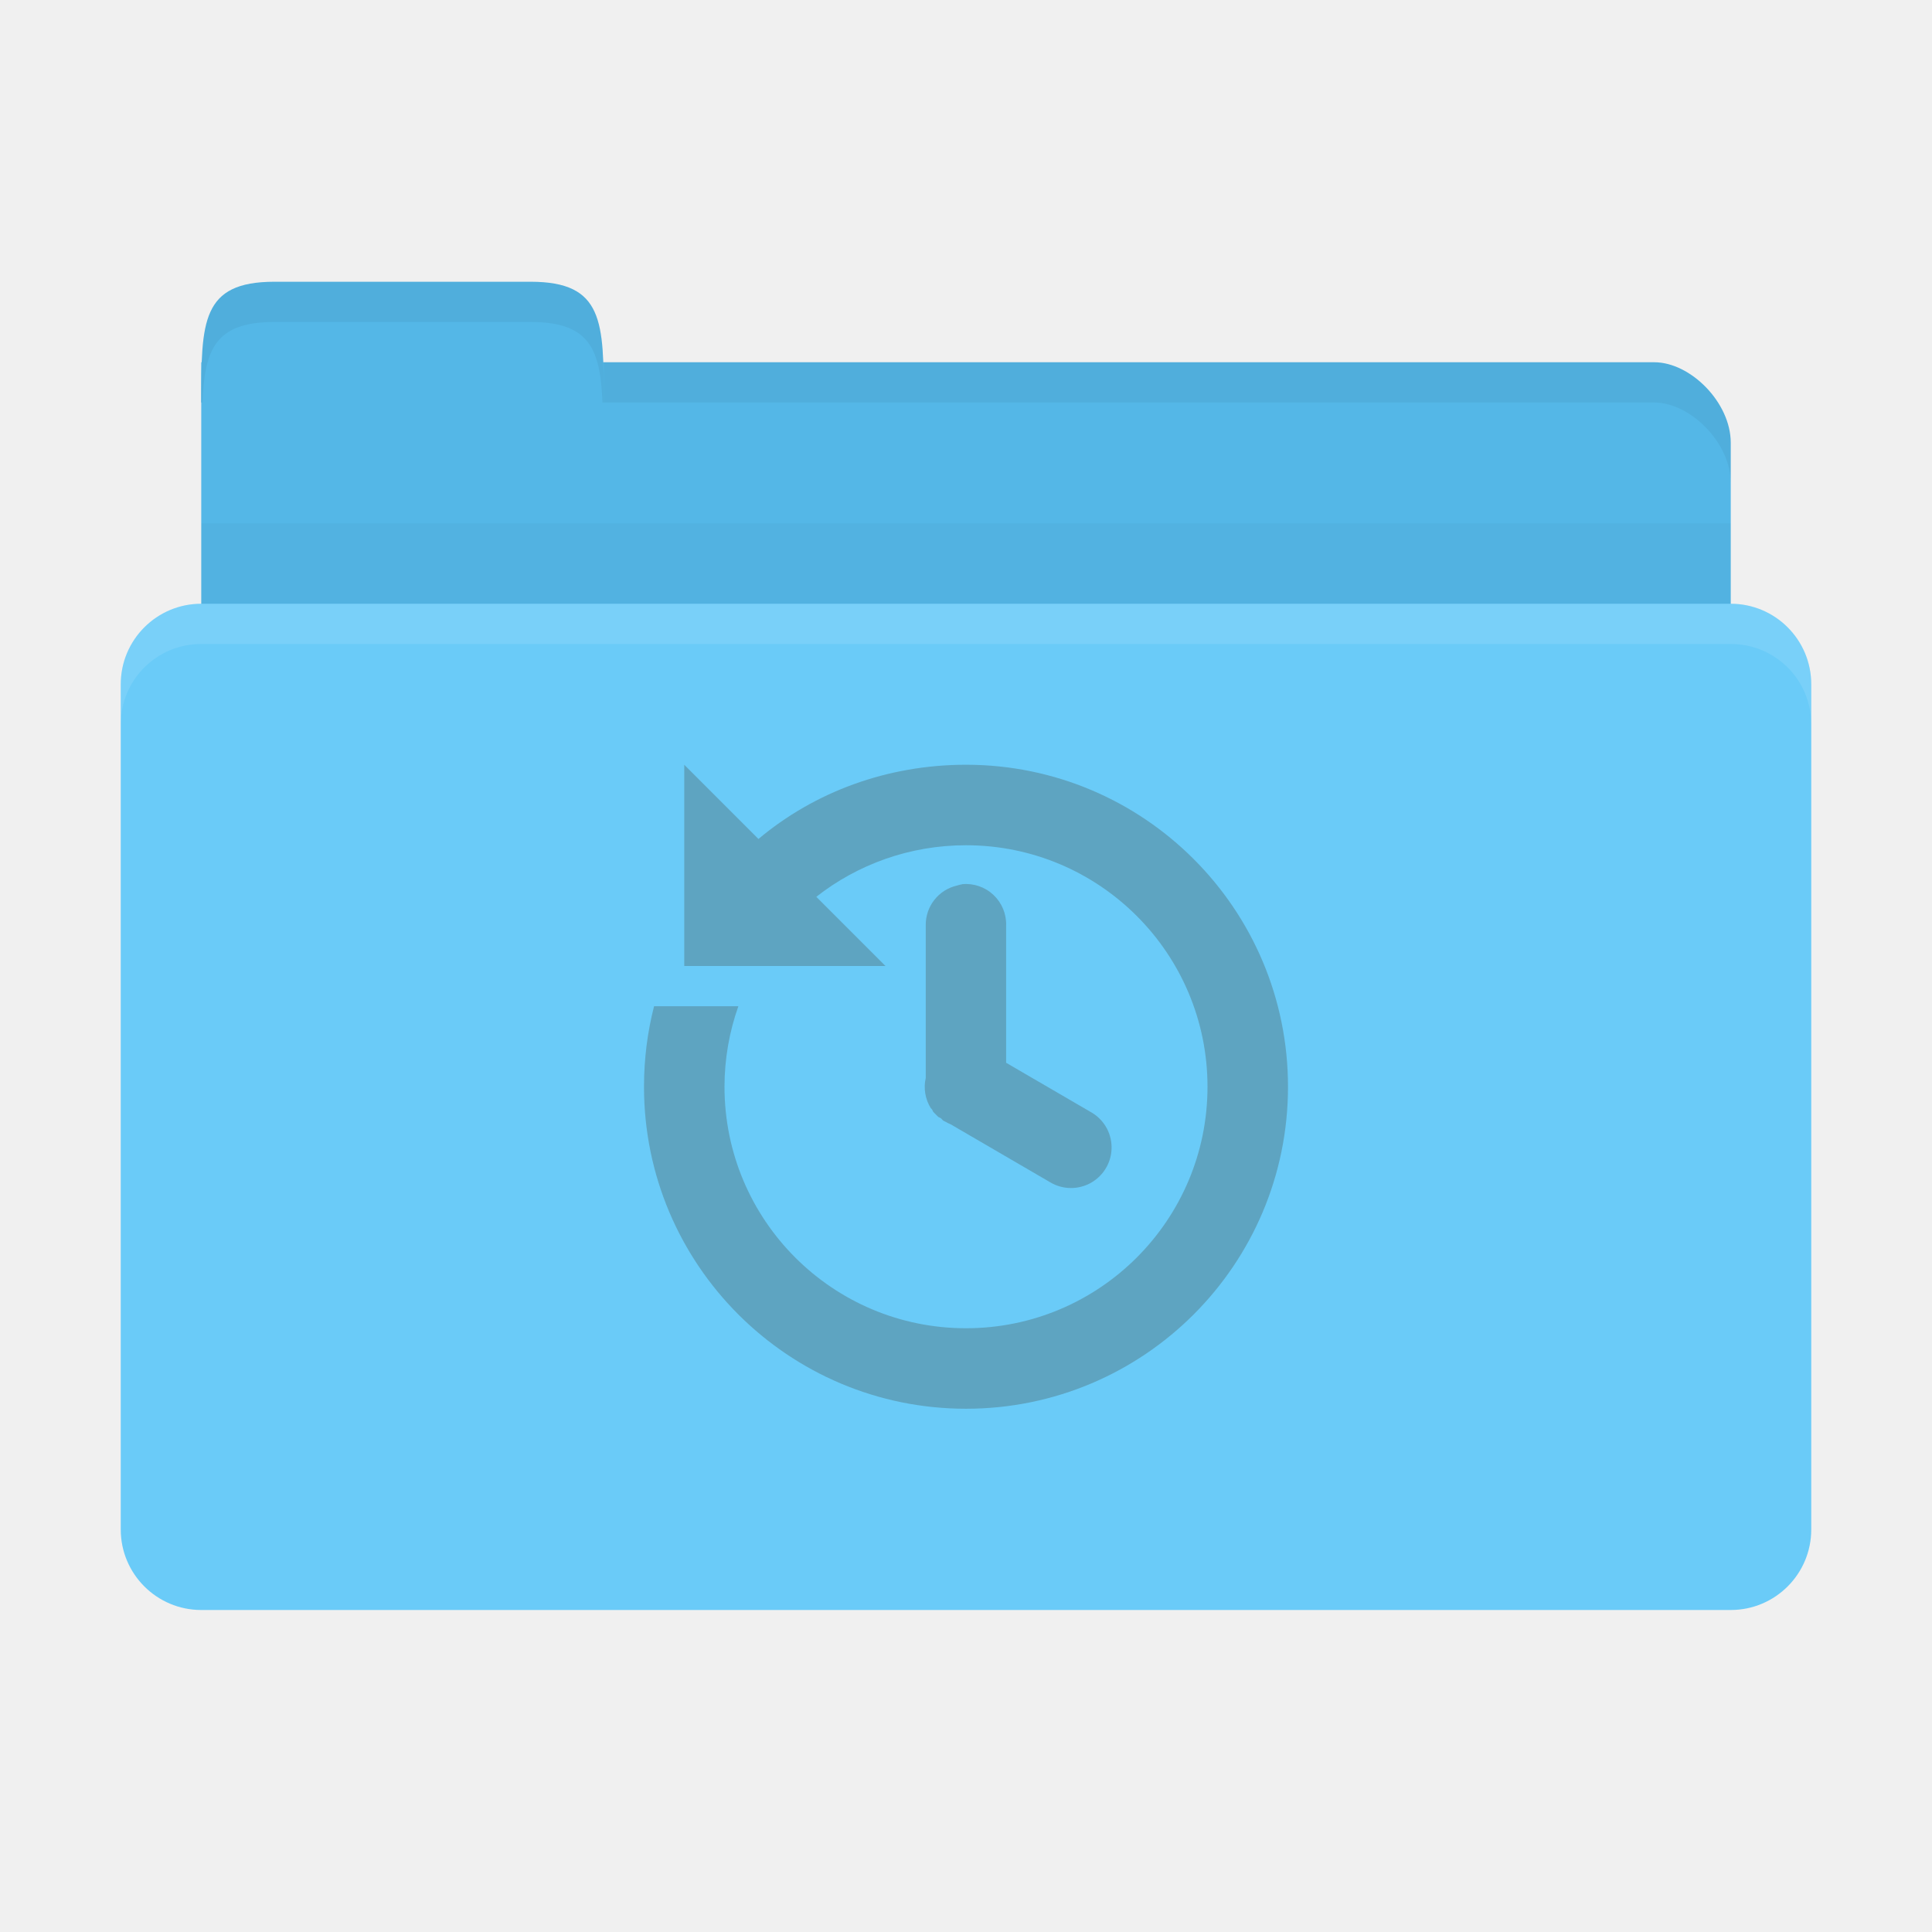
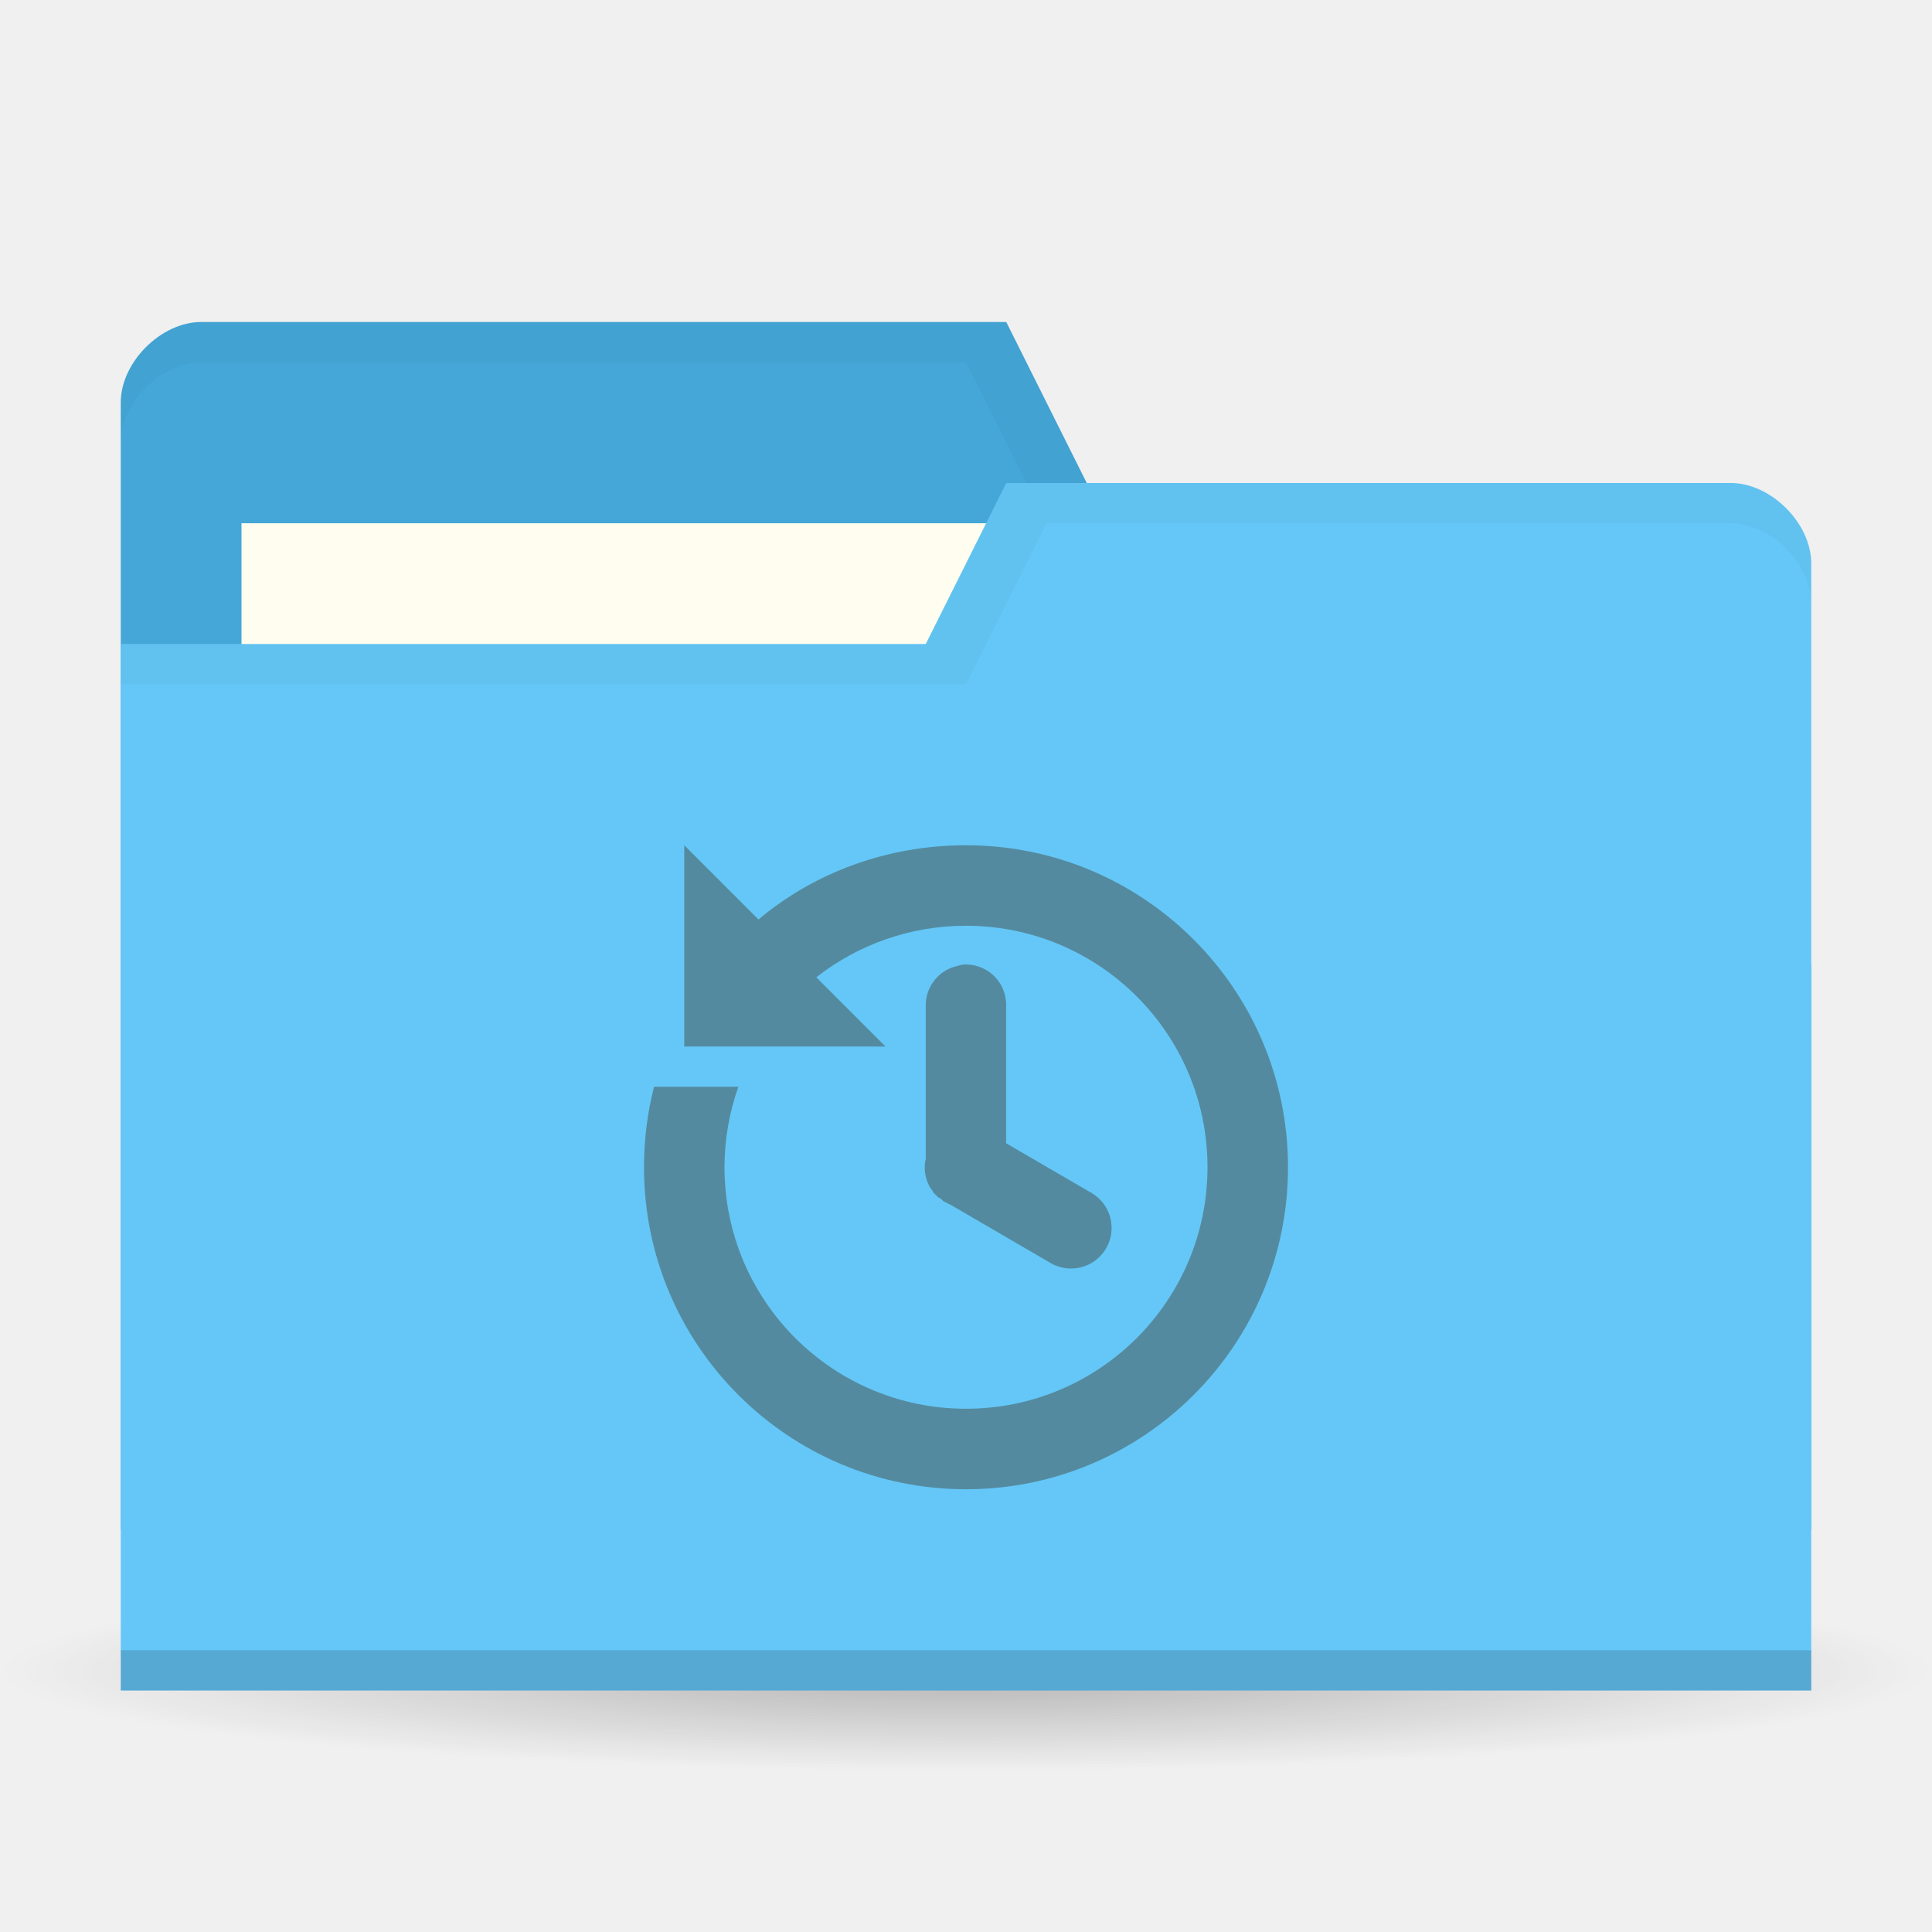
- <svg xmlns="http://www.w3.org/2000/svg" width="48" height="48" id="svg2" version="1.1">
-   <defs id="defs4" />
+ <svg xmlns="http://www.w3.org/2000/svg" xmlns:xlink="http://www.w3.org/1999/xlink" width="48" height="48" id="svg2" version="1.1">
+   <defs id="defs4">
+     <linearGradient id="linearGradient3855">
+       <stop style="stop-color:#000000;stop-opacity:1;" offset="0" id="stop3857" />
+       <stop style="stop-color:#000000;stop-opacity:0.294;" offset="1" id="stop3859" />
+     </linearGradient>
+     <linearGradient id="linearGradient3833">
+       <stop id="stop3835" offset="0" style="stop-color:#fdfeff;stop-opacity:1;" />
+       <stop id="stop3837" offset="1" style="stop-color:#dfe4e4;stop-opacity:1;" />
+     </linearGradient>
+     <linearGradient id="linearGradient3823">
+       <stop style="stop-color:#49b7ef;stop-opacity:1;" offset="0" id="stop3825" />
+       <stop style="stop-color:#1d8de2;stop-opacity:1;" offset="1" id="stop3827" />
+     </linearGradient>
+     <linearGradient id="linearGradient3956">
+       <stop style="stop-color:#f8f4e1;stop-opacity:1;" offset="0" id="stop3958" />
+       <stop style="stop-color:#eae5c8;stop-opacity:1;" offset="1" id="stop3960" />
+     </linearGradient>
+     <linearGradient id="linearGradient3915">
+       <stop style="stop-color:#f8f4e1;stop-opacity:1;" offset="0" id="stop3917" />
+       <stop style="stop-color:#ad9e57;stop-opacity:1;" offset="1" id="stop3919" />
+     </linearGradient>
+     <linearGradient id="linearGradient3861">
+       <stop style="stop-color:#000000;stop-opacity:1;" offset="0" id="stop3863" />
+       <stop style="stop-color:#000000;stop-opacity:0;" offset="1" id="stop3865" />
+     </linearGradient>
+     <linearGradient id="linearGradient3844">
+       <stop style="stop-color:#000000;stop-opacity:0.392;" offset="0" id="stop3846" />
+       <stop style="stop-color:#000000;stop-opacity:0;" offset="1" id="stop3848" />
+     </linearGradient>
+     <linearGradient id="linearGradient3810">
+       <stop style="stop-color:#f2c66f;stop-opacity:1;" offset="0" id="stop3812" />
+       <stop style="stop-color:#fbd68f;stop-opacity:1;" offset="1" id="stop3814" />
+     </linearGradient>
+     <linearGradient xlink:href="#linearGradient3810" id="linearGradient3816" x1="24" y1="1046.362" x2="24" y2="1014.362" gradientUnits="userSpaceOnUse" />
+     <radialGradient xlink:href="#linearGradient3844" id="radialGradient3850" cx="24.076" cy="41.383" fx="24.076" fy="41.383" r="21.076" gradientTransform="matrix(1,0,0,0.1130763,0,36.7037)" gradientUnits="userSpaceOnUse" />
+     <linearGradient xlink:href="#linearGradient3810" id="linearGradient3856" gradientUnits="userSpaceOnUse" x1="24" y1="1046.362" x2="24" y2="1014.362" gradientTransform="translate(0,-3)" />
+     <linearGradient xlink:href="#linearGradient3810" id="linearGradient3858" gradientUnits="userSpaceOnUse" x1="24" y1="1046.362" x2="24" y2="1014.362" gradientTransform="translate(0,-1004.362)" />
+     <linearGradient xlink:href="#linearGradient3861" id="linearGradient3867" x1="1.995" y1="28.562" x2="46.005" y2="28.562" gradientUnits="userSpaceOnUse" />
+     <linearGradient xlink:href="#linearGradient3915" id="linearGradient3921" x1="35" y1="8" x2="38" y2="5" gradientUnits="userSpaceOnUse" />
+     <linearGradient xlink:href="#linearGradient3915" id="linearGradient3933" gradientUnits="userSpaceOnUse" x1="35" y1="8" x2="38" y2="5" gradientTransform="matrix(1.043656,0,0,1.222222,26.3015,1003.251)" />
+     <linearGradient xlink:href="#linearGradient3915" id="linearGradient3954" x1="35" y1="11" x2="44" y2="5" gradientUnits="userSpaceOnUse" gradientTransform="translate(22,1004.362)" />
+     <linearGradient xlink:href="#linearGradient3823" id="linearGradient3829" x1="21" y1="14" x2="20" y2="24" gradientUnits="userSpaceOnUse" />
+     <linearGradient xlink:href="#linearGradient3833" id="linearGradient3839" gradientUnits="userSpaceOnUse" x1="21" y1="14" x2="20" y2="26" />
+     <linearGradient xlink:href="#linearGradient3855" id="linearGradient3862" x1="22" y1="15" x2="20" y2="30" gradientUnits="userSpaceOnUse" />
+   </defs>
+   <g id="layer3">
+     <path style="opacity:0.65;fill:url(#radialGradient3850);fill-opacity:1;stroke:none" id="path3842" d="m 45.151,41.383 a 21.076,2.383 0 1 1 -42.151,0 21.076,2.383 0 1 1 42.151,0 z" transform="matrix(1.138754,0,0,1.049028,-3.416261,-1.912073)" />
+   </g>
  <g id="layer1" transform="translate(0,-1004.362)">
-     <path style="fill:#54b7e7;fill-opacity:1;stroke:none" d="m 6.9,1013.362 34.2,0 c 0.9,0 1.9,1 1.9,2 l 0,4 c 0,1.108 -0.847,2 -1.9,2 l -34.2,0 c -1.053,0 -1.9,-0.892 -1.9,-2 l 0,-6 z" id="path3811" />
-     <path style="fill:#54b7e7;fill-opacity:1;stroke:none" d="m 5,1014.362 c 0,-2 1e-7,-3 1.818,-3 l 6.364,0 c 1.818,0 1.818,1 1.818,3 z" id="rect3760" />
-     <path style="opacity:0.03;fill:#000000;fill-opacity:1;stroke:none" d="m 5,1017.362 0,5 38,0 0,-5 z" id="path3807" />
-     <rect style="fill:#6acbf8;fill-opacity:1;stroke:none" id="rect2990" width="42" height="25" x="3" y="1019.362" rx="2" ry="2" />
-     <path style="opacity:0.05;fill:#000000;fill-opacity:1;stroke:none" d="m 15,1013.362 0,1 1.906,0 24.188,0 c 0.9,0 1.906,1 1.906,2 l 0,-1 c 0,-1 -1.006,-2 -1.906,-2 l -24.188,0 z" id="path3813" />
-     <path style="opacity:0.05;fill:#000000;fill-opacity:1;stroke:none" d="m 6.812,1011.362 c -1.818,0 -1.812,1 -1.812,3 l 0.031,0 c 0.053,-1.31 0.309,-2 1.781,-2 l 6.375,0 c 1.472,0 1.728,0.69 1.781,2 l 0.031,0 c 0,-2 0.006,-3 -1.812,-3 l -6.375,0 z" id="path3818" />
-     <path style="opacity:0.1;fill:#ffffff;fill-opacity:1;stroke:none" d="m 5,1019.362 c -1.108,0 -2,0.892 -2,2 l 0,1 c 0,-1.108 0.892,-2 2,-2 l 38,0 c 1.108,0 2,0.892 2,2 l 0,-1 c 0,-1.108 -0.892,-2 -2,-2 l -38,0 z" id="rect2991" />
-     <path id="path4105" d="m 17,1023.362 0,5 5,0 -1.719,-1.719 c 1.023,-0.803 2.318,-1.281 3.719,-1.281 3.314,0 6,2.686 6,6 0,3.314 -2.686,6 -6,6 -3.314,0 -6,-2.686 -6,-6 0,-0.701 0.123,-1.375 0.344,-2 l -2.094,0 c -0.164,0.638 -0.25,1.311 -0.25,2 0,4.418 3.582,8 8,8 4.418,0 8,-3.582 8,-8 0,-4.418 -3.582,-8 -8,-8 -1.957,0 -3.766,0.677 -5.156,1.844 L 17,1023.362 z m 6.906,2.969 a 1,1 0 0 0 -0.125,0.031 1,1 0 0 0 -0.781,1 l 0,3.688 a 1,1 0 0 0 0,0.094 1,1 0 0 0 0.125,0.75 1,1 0 0 0 0.031,0.031 1,1 0 0 0 0.031,0.062 1,1 0 0 0 0.031,0.031 1,1 0 0 0 0.031,0.031 1,1 0 0 0 0.031,0.031 1,1 0 0 0 0.031,0.031 1,1 0 0 0 0.062,0.031 1,1 0 0 0 0.031,0.031 1,1 0 0 0 0.031,0.031 1,1 0 0 0 0.062,0.031 1,1 0 0 0 0.125,0.062 l 2.469,1.438 a 1.008,1.008 0 1 0 1,-1.75 l -2.094,-1.219 0,-3.406 a 1,1 0 0 0 -1.094,-1.031 z" style="line-height:normal;opacity:0.25;color:#000000;fill:#3c2f1b;fill-opacity:1" />
+     <path id="path3029" d="m 3,1014.362 0,28 42,0 0,-14 -2,-12 -16,0 -2,-4 -20,0 c -1,0 -2,1 -2,2 z" style="fill:#44a7d7;fill-opacity:1;stroke:none" />
+     <rect style="fill:#fffdf0;fill-opacity:1;stroke:none" id="rect3799" width="21" height="8" x="6" y="1017.362" />
+     <path style="fill:#000000;fill-opacity:1;stroke:none;opacity:0.03" d="M 5,8 C 4,8 3,9 3,10 l 0,1 C 3,10 4,9 5,9 l 19,0 2,4 17,0 2,12 0,-1 -2,-12 -16,0 -2,-4 z" transform="translate(0,1004.362)" id="path3810" />
+     <path style="fill:#64c7f7;fill-opacity:1;stroke:none" d="m 45,1018.362 0,28 -42,0 0,-26 20,0 2,-4 18,0 c 1,0 2,1 2,2 z" id="rect2987" />
+     <path id="path3794" d="m 3,1045.362 0,1 42,0 0,-1 z" style="opacity:0.15;fill:#000000;fill-opacity:1;stroke:none" />
+     <path style="fill:none;stroke:none;stroke-width:1px;stroke-linecap:butt;stroke-linejoin:miter;stroke-opacity:1;fill-opacity:1" d="m 25,13 -5,3 3,0 z" id="path3801" transform="translate(0,1004.362)" />
+     <path style="opacity:0.03;fill:#000000;fill-opacity:1;stroke:none" d="m 25,12 -2,4 -20,0 0,1 21,0 2,-4 17,0 c 1,0 2,1 2,2 l 0,-1 c 0,-1 -1,-2 -2,-2 z" transform="translate(0,1004.362)" id="path3805" />
+     <path id="path4105" d="m 17,1025.362 0,5 5,0 -1.719,-1.719 c 1.023,-0.803 2.318,-1.281 3.719,-1.281 3.314,0 6,2.686 6,6 0,3.314 -2.686,6 -6,6 -3.314,0 -6,-2.686 -6,-6 0,-0.701 0.123,-1.375 0.344,-2 l -2.094,0 c -0.164,0.638 -0.25,1.311 -0.25,2 0,4.418 3.582,8 8,8 4.418,0 8,-3.582 8,-8 0,-4.418 -3.582,-8 -8,-8 -1.957,0 -3.766,0.677 -5.156,1.844 L 17,1025.362 z m 6.906,2.969 a 1,1 0 0 0 -0.125,0.031 1,1 0 0 0 -0.781,1 l 0,3.688 a 1,1 0 0 0 0,0.094 1,1 0 0 0 0.125,0.75 1,1 0 0 0 0.031,0.031 1,1 0 0 0 0.031,0.062 1,1 0 0 0 0.031,0.031 1,1 0 0 0 0.031,0.031 1,1 0 0 0 0.031,0.031 1,1 0 0 0 0.031,0.031 1,1 0 0 0 0.062,0.031 1,1 0 0 0 0.031,0.031 1,1 0 0 0 0.031,0.031 1,1 0 0 0 0.062,0.031 1,1 0 0 0 0.125,0.062 l 2.469,1.438 a 1.008,1.008 0 1 0 1,-1.75 l -2.094,-1.219 0,-3.406 a 1,1 0 0 0 -1.094,-1.031 z" style="line-height:normal;opacity:0.4;color:#000000;fill:#3c2f1b;fill-opacity:1" />
  </g>
</svg>
